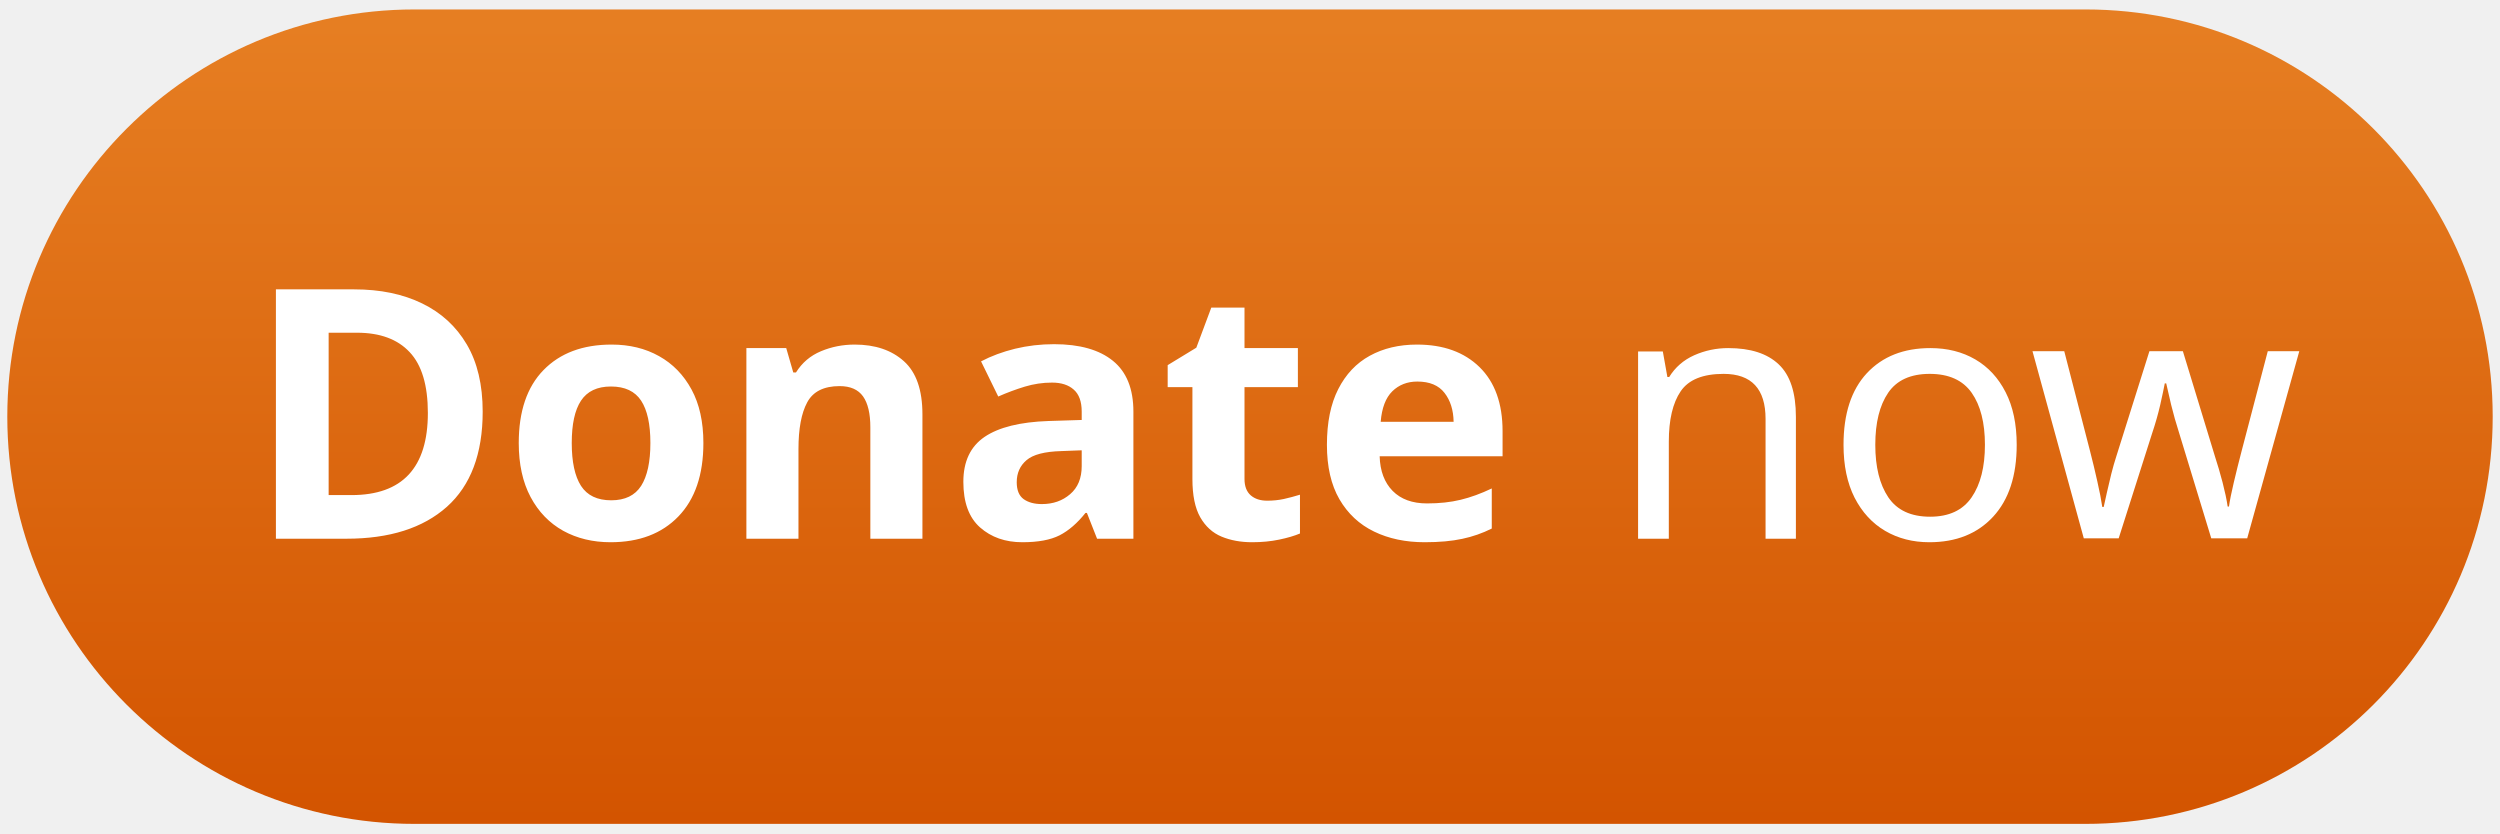
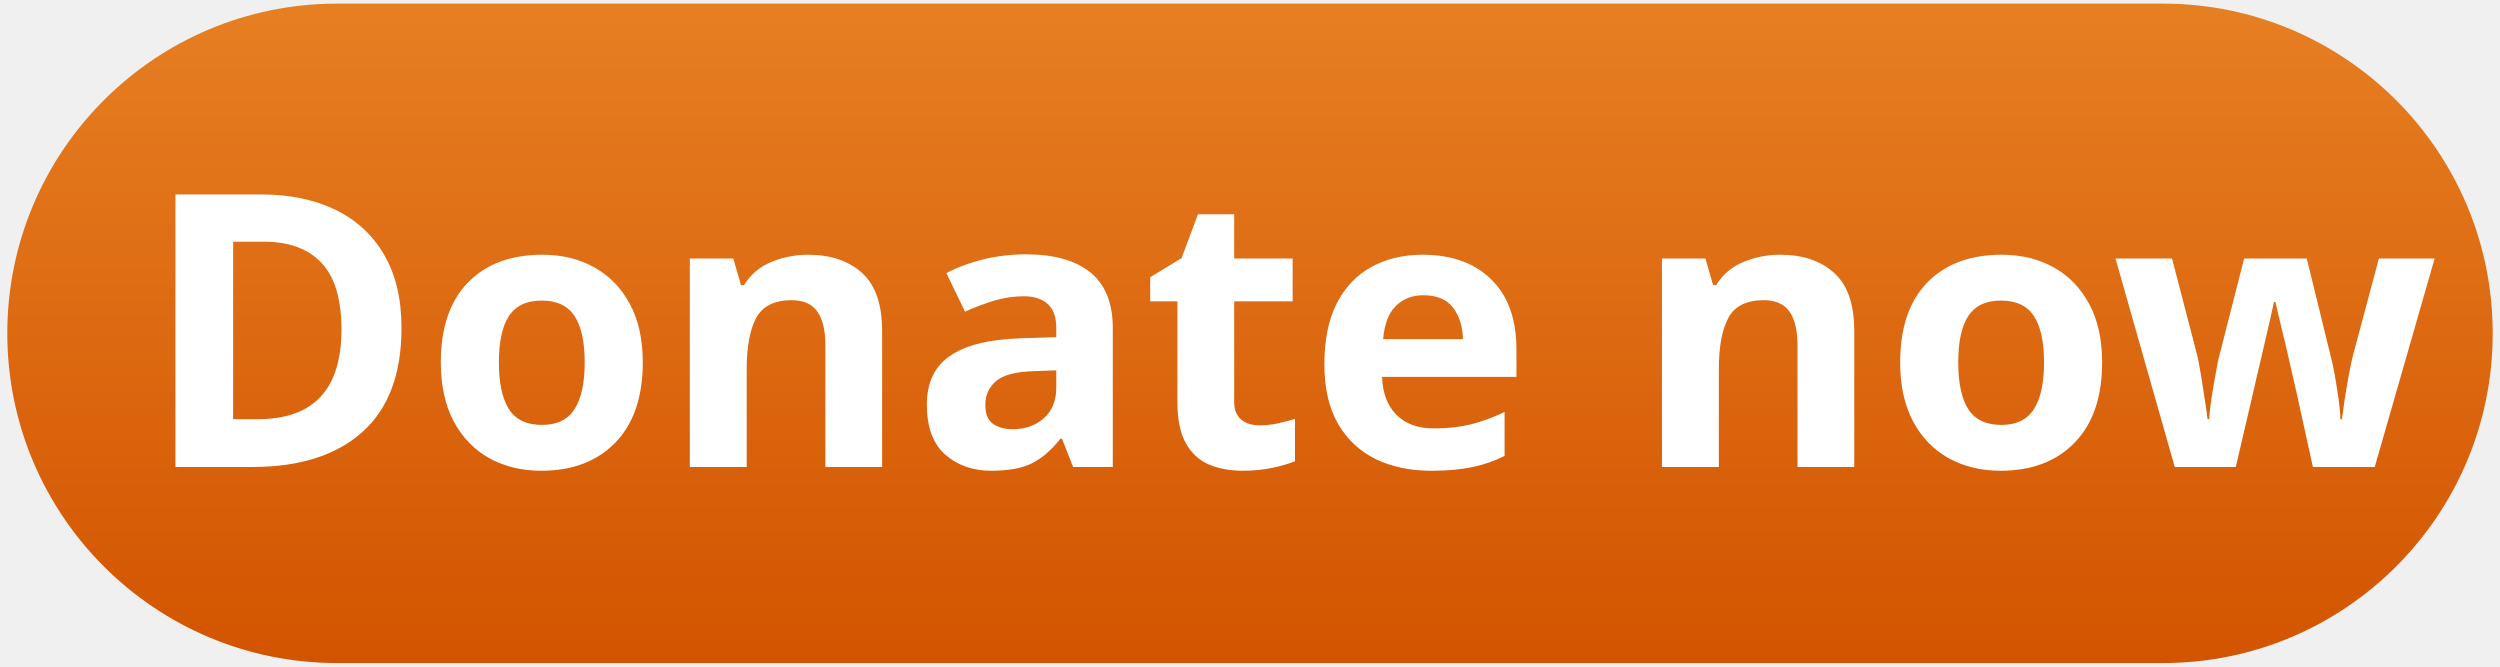
- <svg xmlns="http://www.w3.org/2000/svg" xmlns:xlink="http://www.w3.org/1999/xlink" width="300" height="100" viewBox="0 0 300 100" id="svg2" version="1.1">
+ <svg xmlns="http://www.w3.org/2000/svg" xmlns:xlink="http://www.w3.org/1999/xlink" width="300" height="80" viewBox="0 0 300 80" id="svg2" version="1.1">
  <defs id="defs4">
    <linearGradient id="linearGradient4138">
      <stop style="stop-color:#e67e22;stop-opacity:1" offset="0" id="stop4140" />
      <stop style="stop-color:#d35400;stop-opacity:1" offset="1" id="stop4142" />
    </linearGradient>
-     <linearGradient xlink:href="#linearGradient4138" id="linearGradient4144" x1="138.265" y1="955.641" x2="138.265" y2="1051.352" gradientUnits="userSpaceOnUse" gradientTransform="translate(-0.1339345,-0.3762723)" />
+     <linearGradient xlink:href="#linearGradient4138" id="linearGradient4144" x1="138.265" y1="955.641" x2="138.265" y2="1051.352" gradientUnits="userSpaceOnUse" gradientTransform="matrix(1,0,0,0.8096722,-0.1339345,200.4727)" />
  </defs>
-   <g id="layer1" transform="translate(0,-952.3622)">
-     <rect style="fill:url(#linearGradient4144);fill-opacity:1;stroke:none;stroke-opacity:1" id="rect4136" width="298.248" height="97.732" x="0.876" y="953.496" rx="48.866" ry="48.866" />
-     <text xml:space="preserve" style="font-style:normal;font-weight:normal;font-size:41.911px;line-height:125%;font-family:sans-serif;letter-spacing:0px;word-spacing:0px;fill:#ffffff;fill-opacity:1;stroke:none;stroke-width:1px;stroke-linecap:butt;stroke-linejoin:miter;stroke-opacity:1" x="29.344" y="1017.01" id="text4146">
-       <tspan id="tspan4148" x="29.344" y="1017.01" style="font-style:normal;font-variant:normal;font-weight:900;font-stretch:normal;font-family:Raleway;-inkscape-font-specification:'Raleway Heavy';fill:#ffffff">Donate <tspan style="font-style:normal;font-variant:normal;font-weight:100;font-stretch:normal;font-family:Raleway;-inkscape-font-specification:'Raleway Thin'" id="tspan4150">now</tspan>
-       </tspan>
+   <g id="layer1" transform="translate(0,-972.3622)">
+     <rect style="fill:url(#linearGradient4144);fill-opacity:1;stroke:none;stroke-opacity:1" id="rect4136" width="298.248" height="79.131" x="0.876" y="972.797" ry="39.566" />
+     <text xml:space="preserve" style="font-style:normal;font-weight:normal;font-size:52.246px;line-height:125%;font-family:sans-serif;letter-spacing:0px;word-spacing:0px;fill:#ffffff;fill-opacity:1;stroke:none;stroke-width:1px;stroke-linecap:butt;stroke-linejoin:miter;stroke-opacity:1" x="16.931" y="1028.399" id="text4146">
+       <tspan id="tspan4148" x="16.931" y="1028.399" style="font-style:normal;font-variant:normal;font-weight:bold;font-stretch:normal;font-size:45.819px;font-family:Raleway;-inkscape-font-specification:'Raleway Bold';fill:#ffffff">Donate now</tspan>
    </text>
  </g>
</svg>
